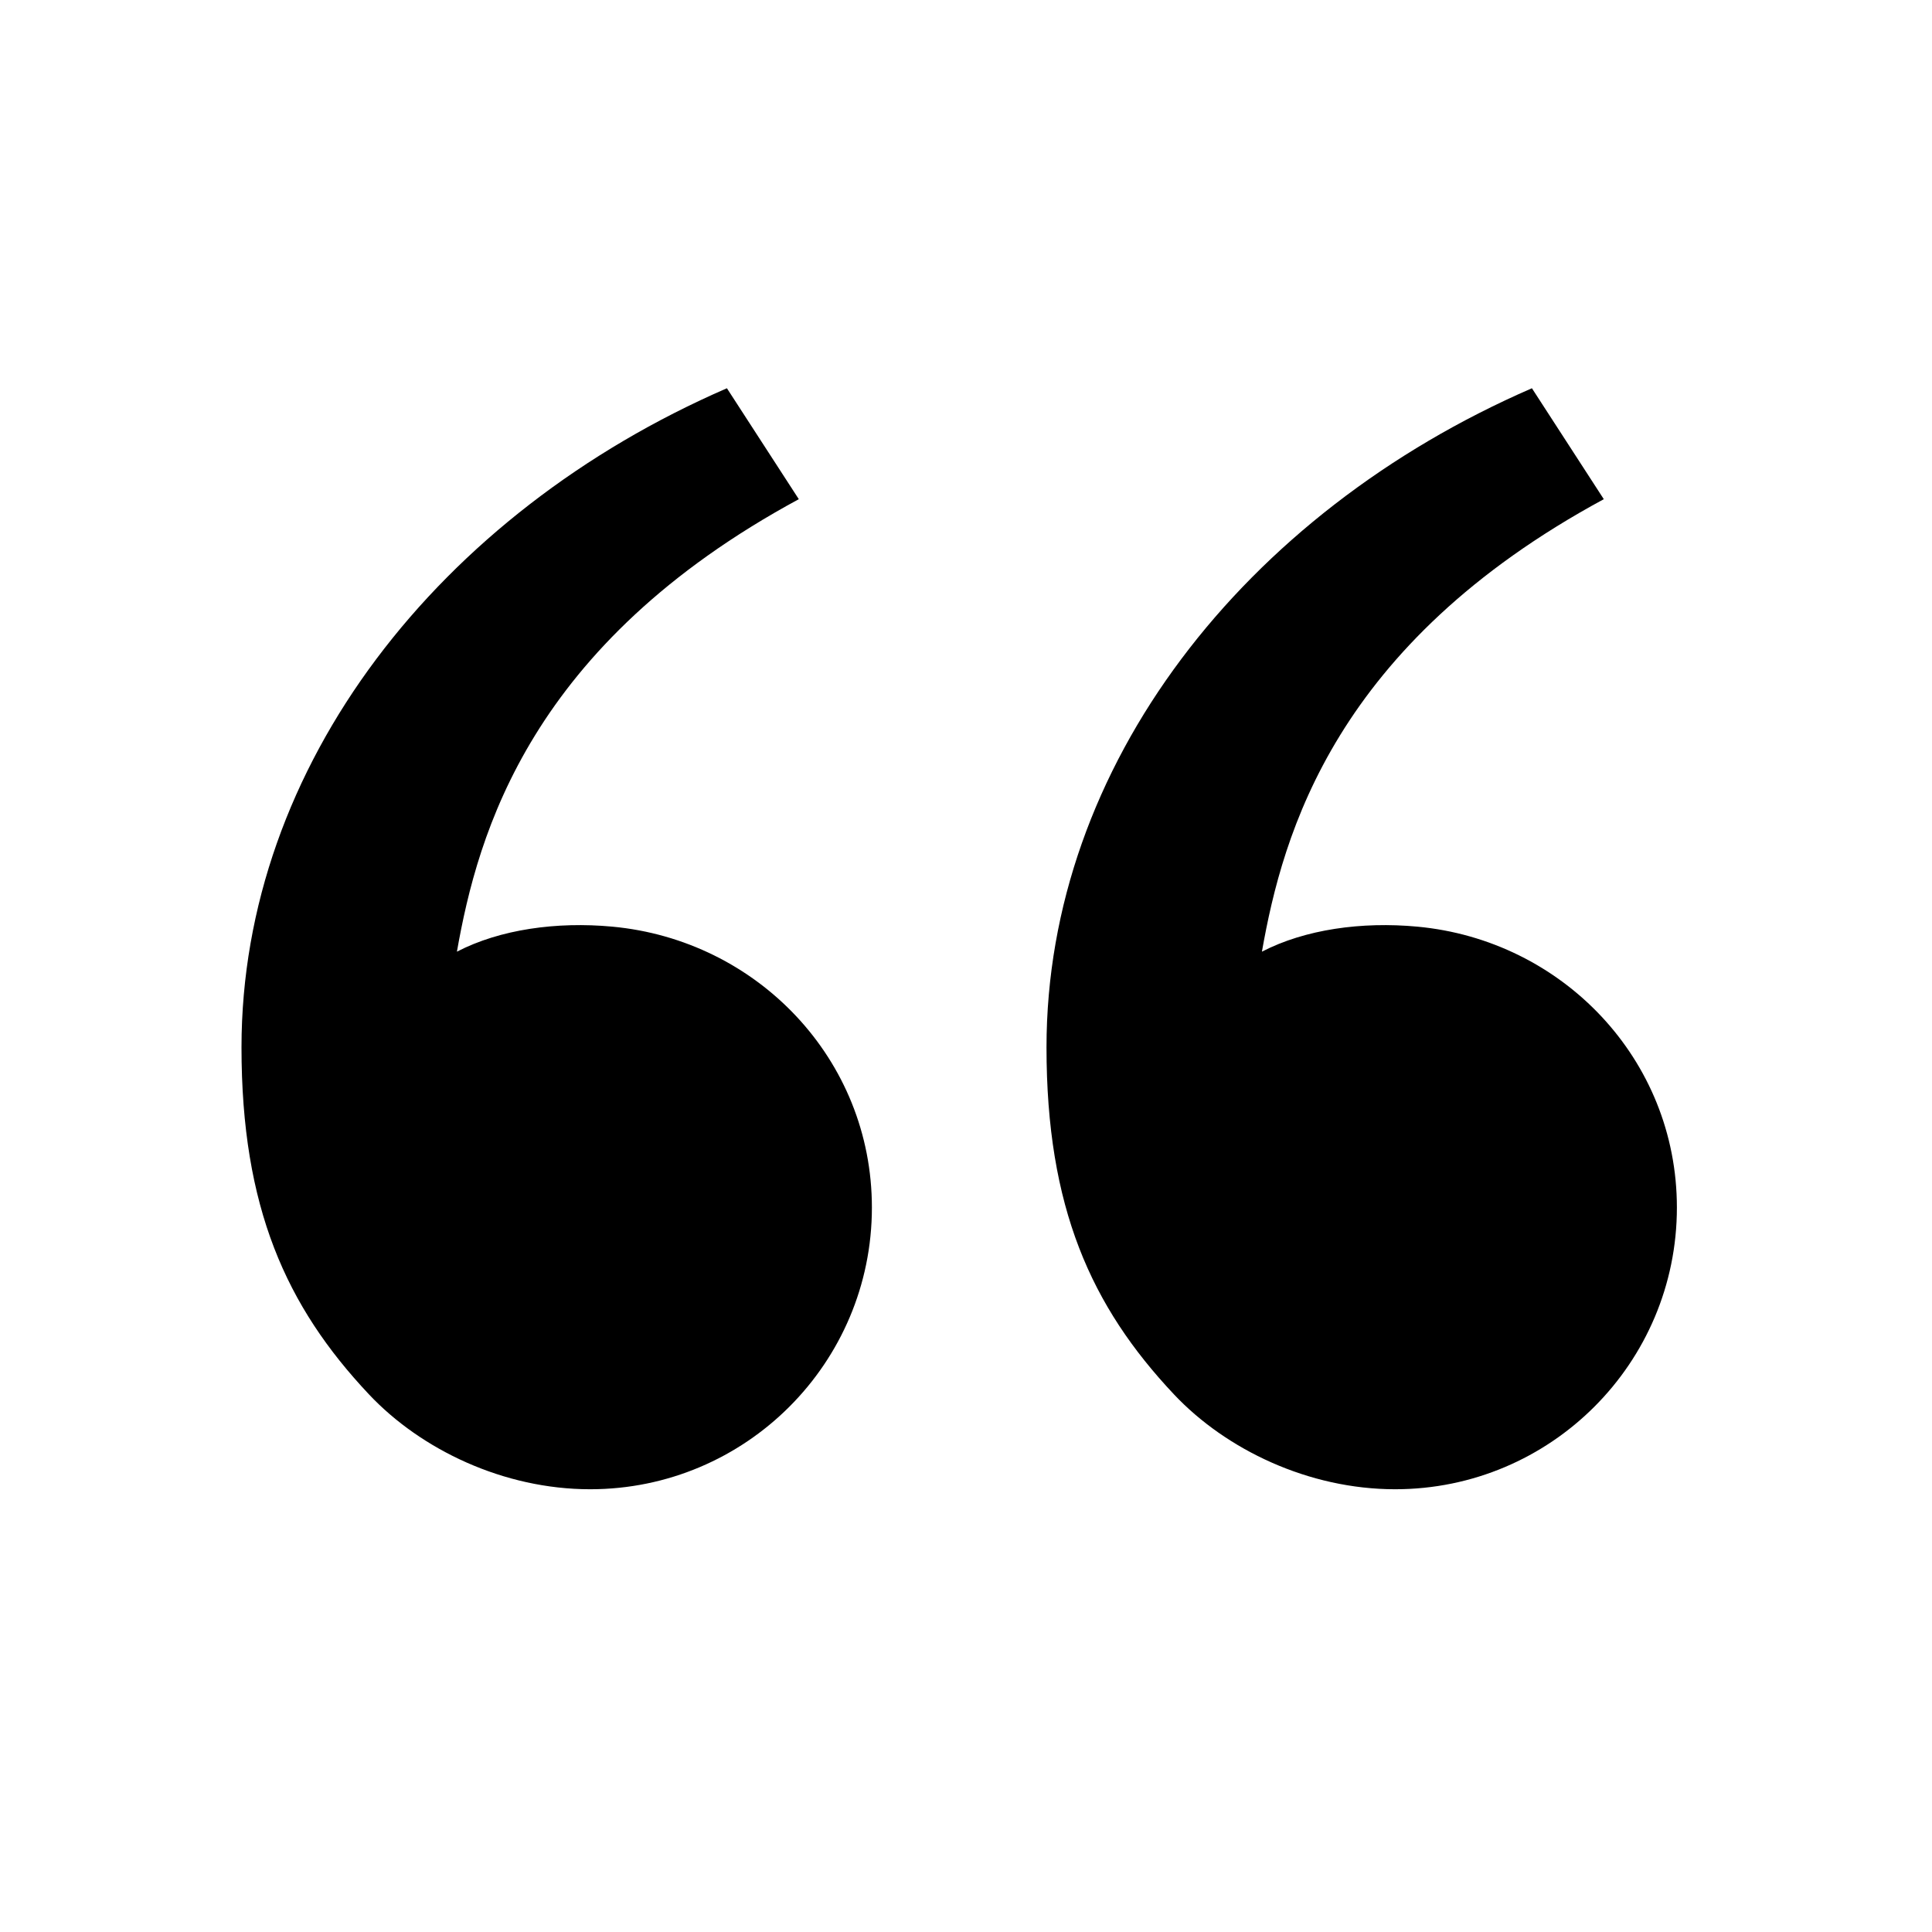
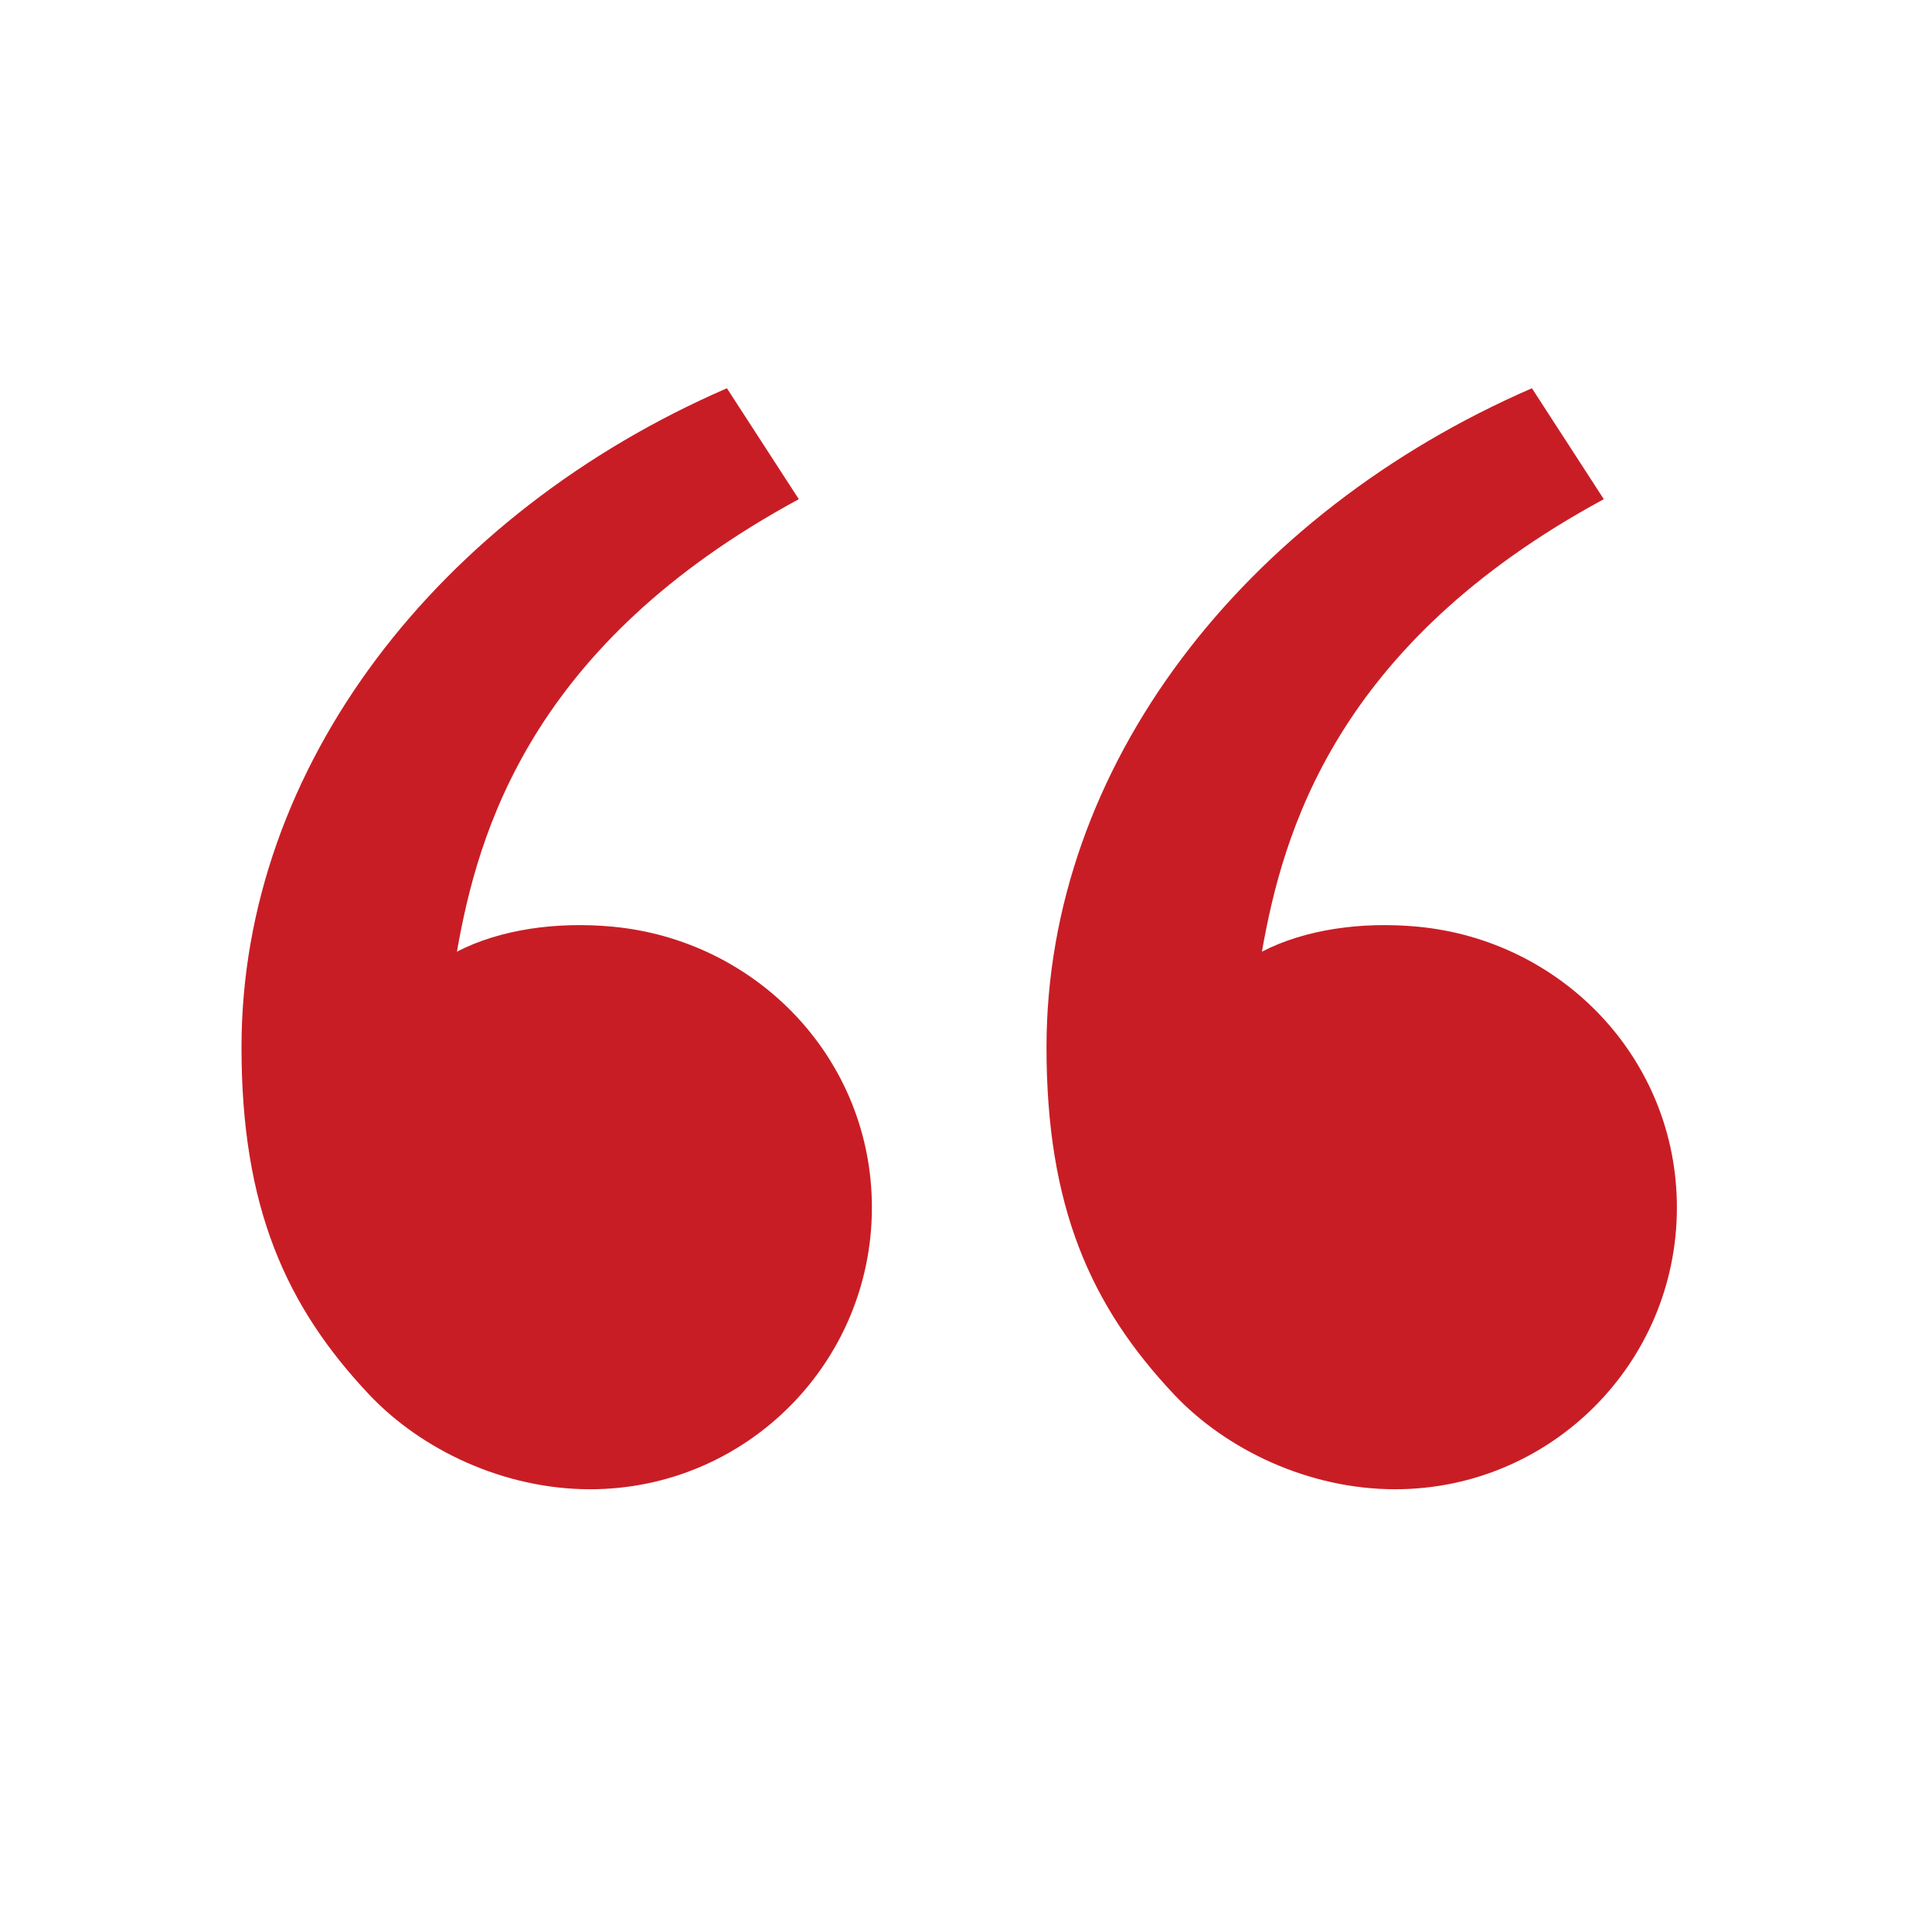
- <svg xmlns="http://www.w3.org/2000/svg" width="800px" height="800px" viewBox="0 0 24 24">
-   <g>
-     <path fill="none" d="M0 0h24v24H0z" />
-     <path d="M4.583 17.321C3.553 16.227 3 15 3 13.011c0-3.5 2.457-6.637 6.03-8.188l.893 1.378c-3.335 1.804-3.987 4.145-4.247 5.621.537-.278 1.24-.375 1.929-.311 1.804.167 3.226 1.648 3.226 3.489a3.5 3.5 0 0 1-3.5 3.5c-1.073 0-2.099-.49-2.748-1.179zm10 0C13.553 16.227 13 15 13 13.011c0-3.5 2.457-6.637 6.03-8.188l.893 1.378c-3.335 1.804-3.987 4.145-4.247 5.621.537-.278 1.24-.375 1.929-.311 1.804.167 3.226 1.648 3.226 3.489a3.5 3.5 0 0 1-3.5 3.5c-1.073 0-2.099-.49-2.748-1.179z" />
+ <svg xmlns="http://www.w3.org/2000/svg" width="800px" height="800px" viewBox="0 0 24 24" version="1.1" id="svg8">
+   <defs id="defs12" />
+   <g id="g6">
+     <path fill="none" d="M0 0h24v24H0z" id="path2" />
+     <path d="M4.583 17.321C3.553 16.227 3 15 3 13.011c0-3.5 2.457-6.637 6.03-8.188l.893 1.378c-3.335 1.804-3.987 4.145-4.247 5.621.537-.278 1.24-.375 1.929-.311 1.804.167 3.226 1.648 3.226 3.489a3.5 3.5 0 0 1-3.5 3.5c-1.073 0-2.099-.49-2.748-1.179zm10 0C13.553 16.227 13 15 13 13.011c0-3.5 2.457-6.637 6.03-8.188l.893 1.378c-3.335 1.804-3.987 4.145-4.247 5.621.537-.278 1.24-.375 1.929-.311 1.804.167 3.226 1.648 3.226 3.489a3.5 3.5 0 0 1-3.5 3.5c-1.073 0-2.099-.49-2.748-1.179z" id="path4" style="fill:#c91d25;fill-opacity:1;stroke:none" />
  </g>
</svg>
